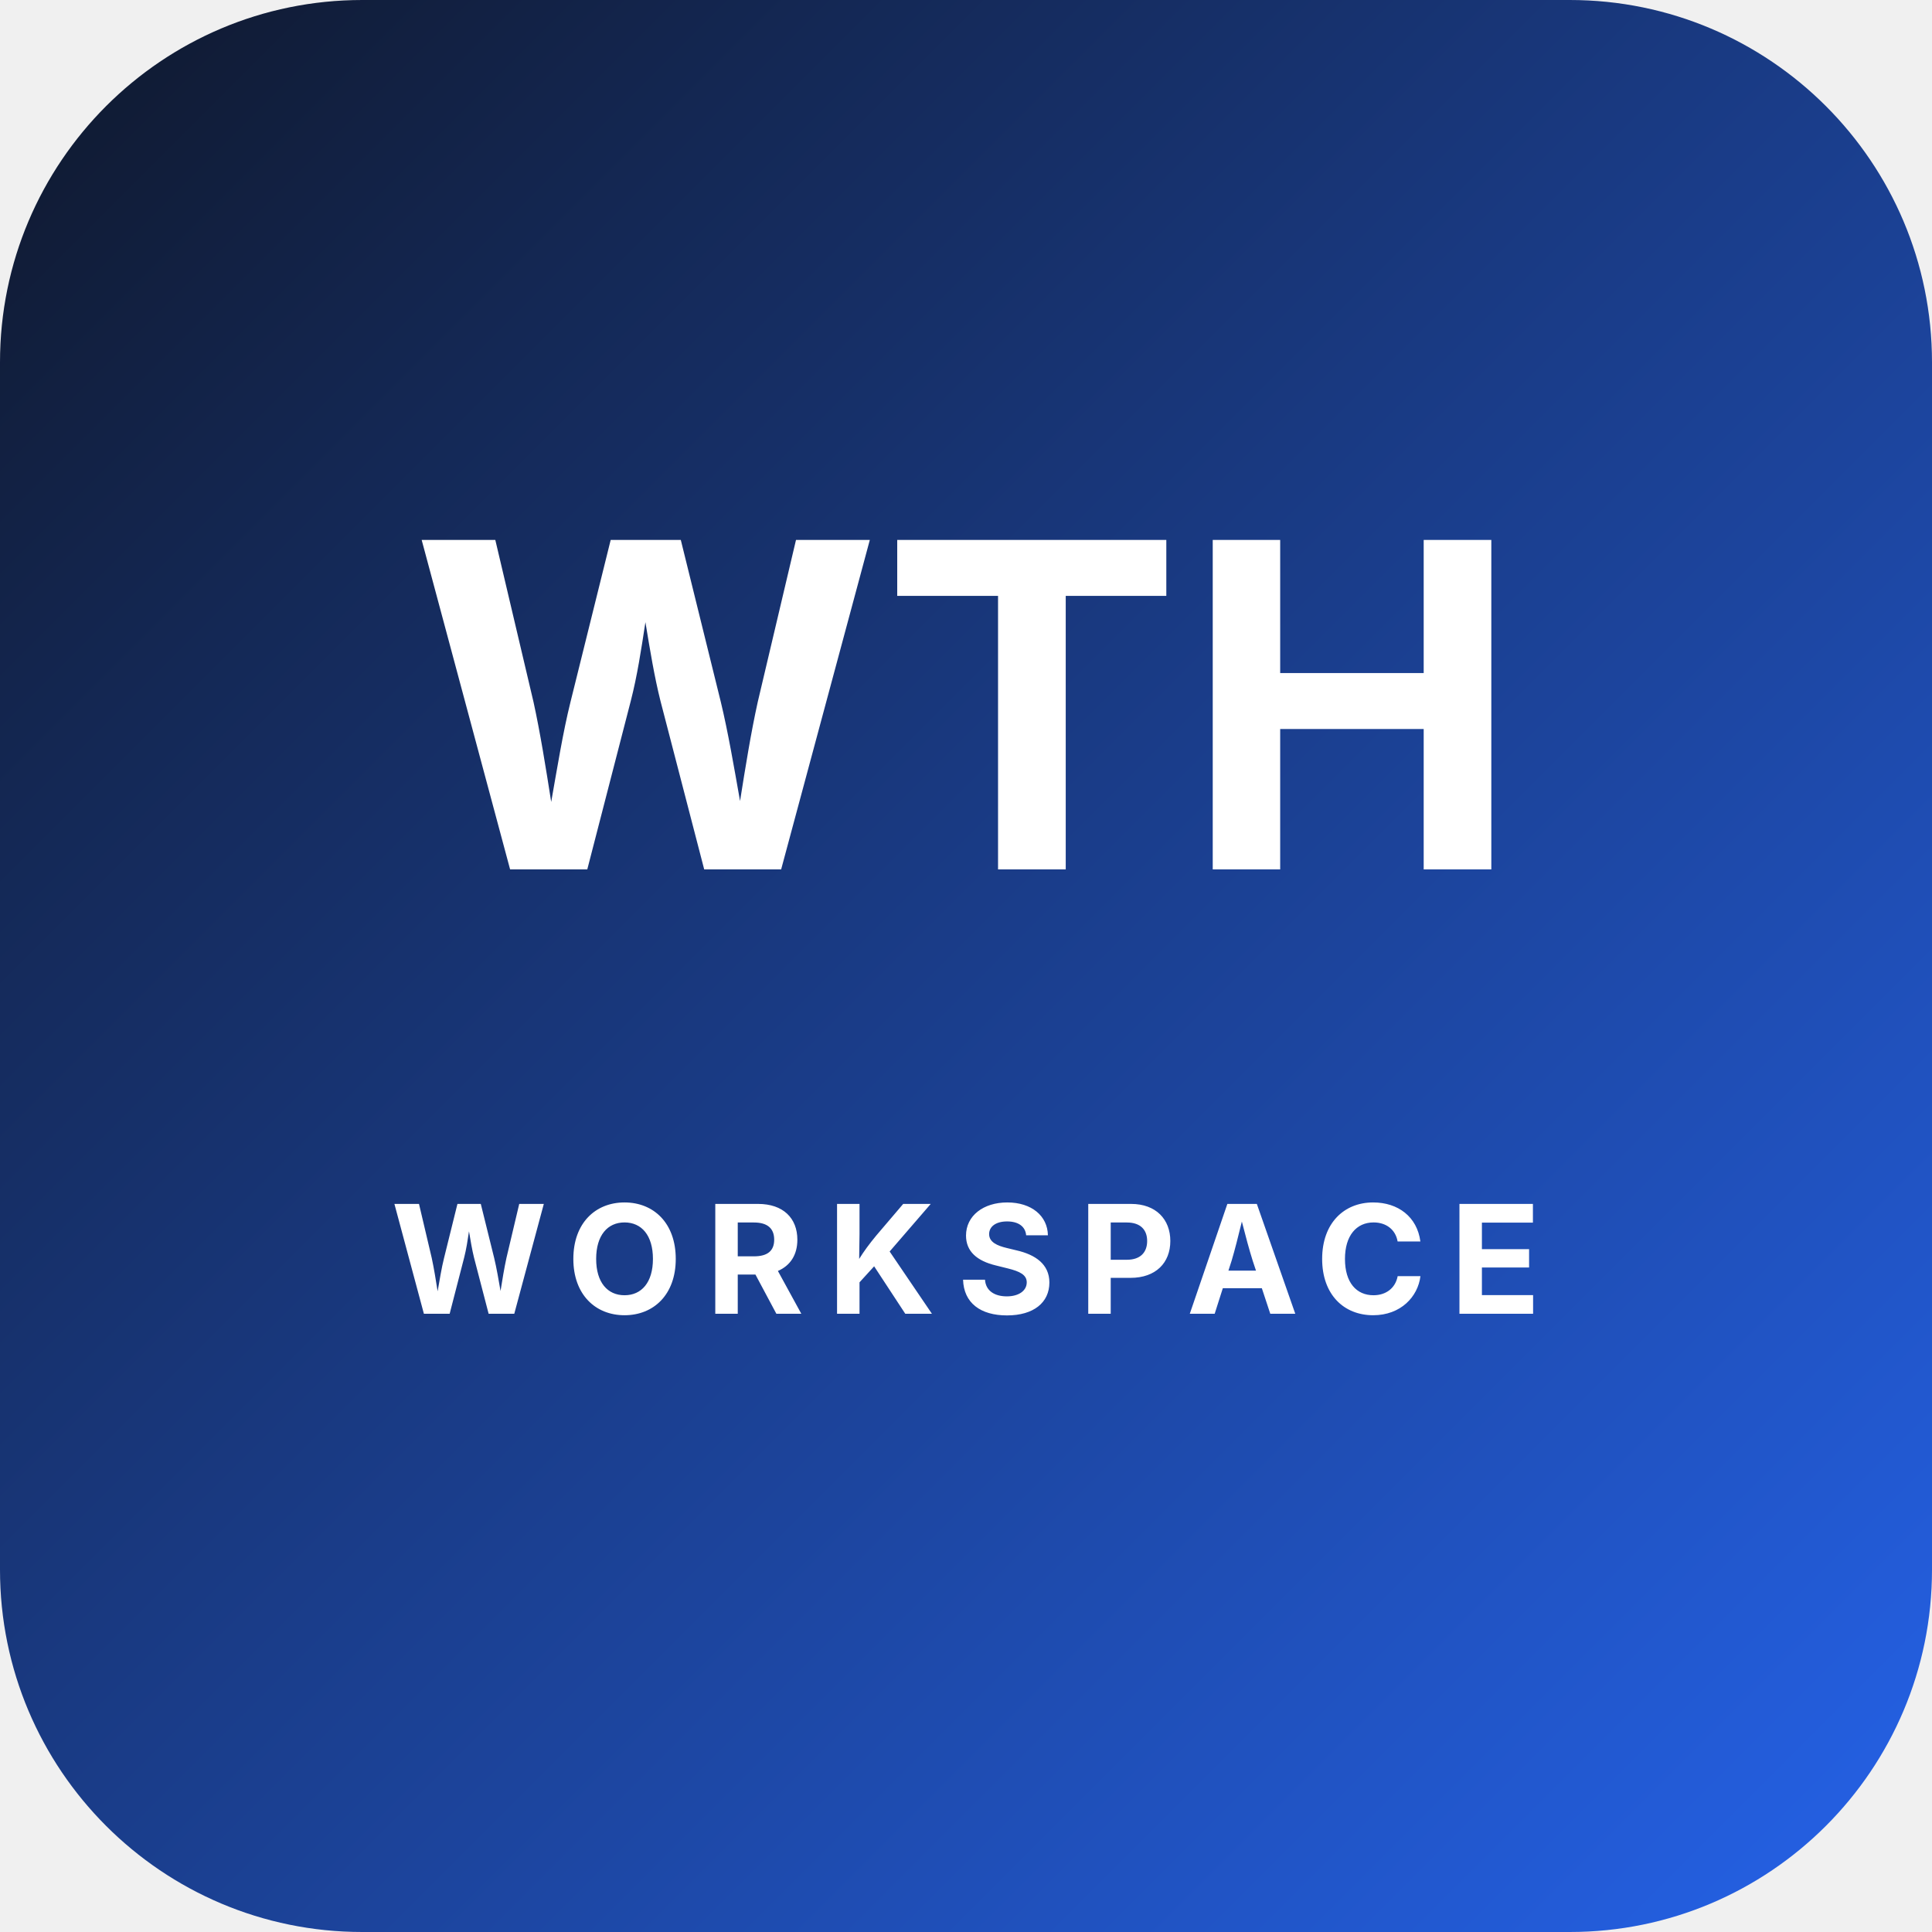
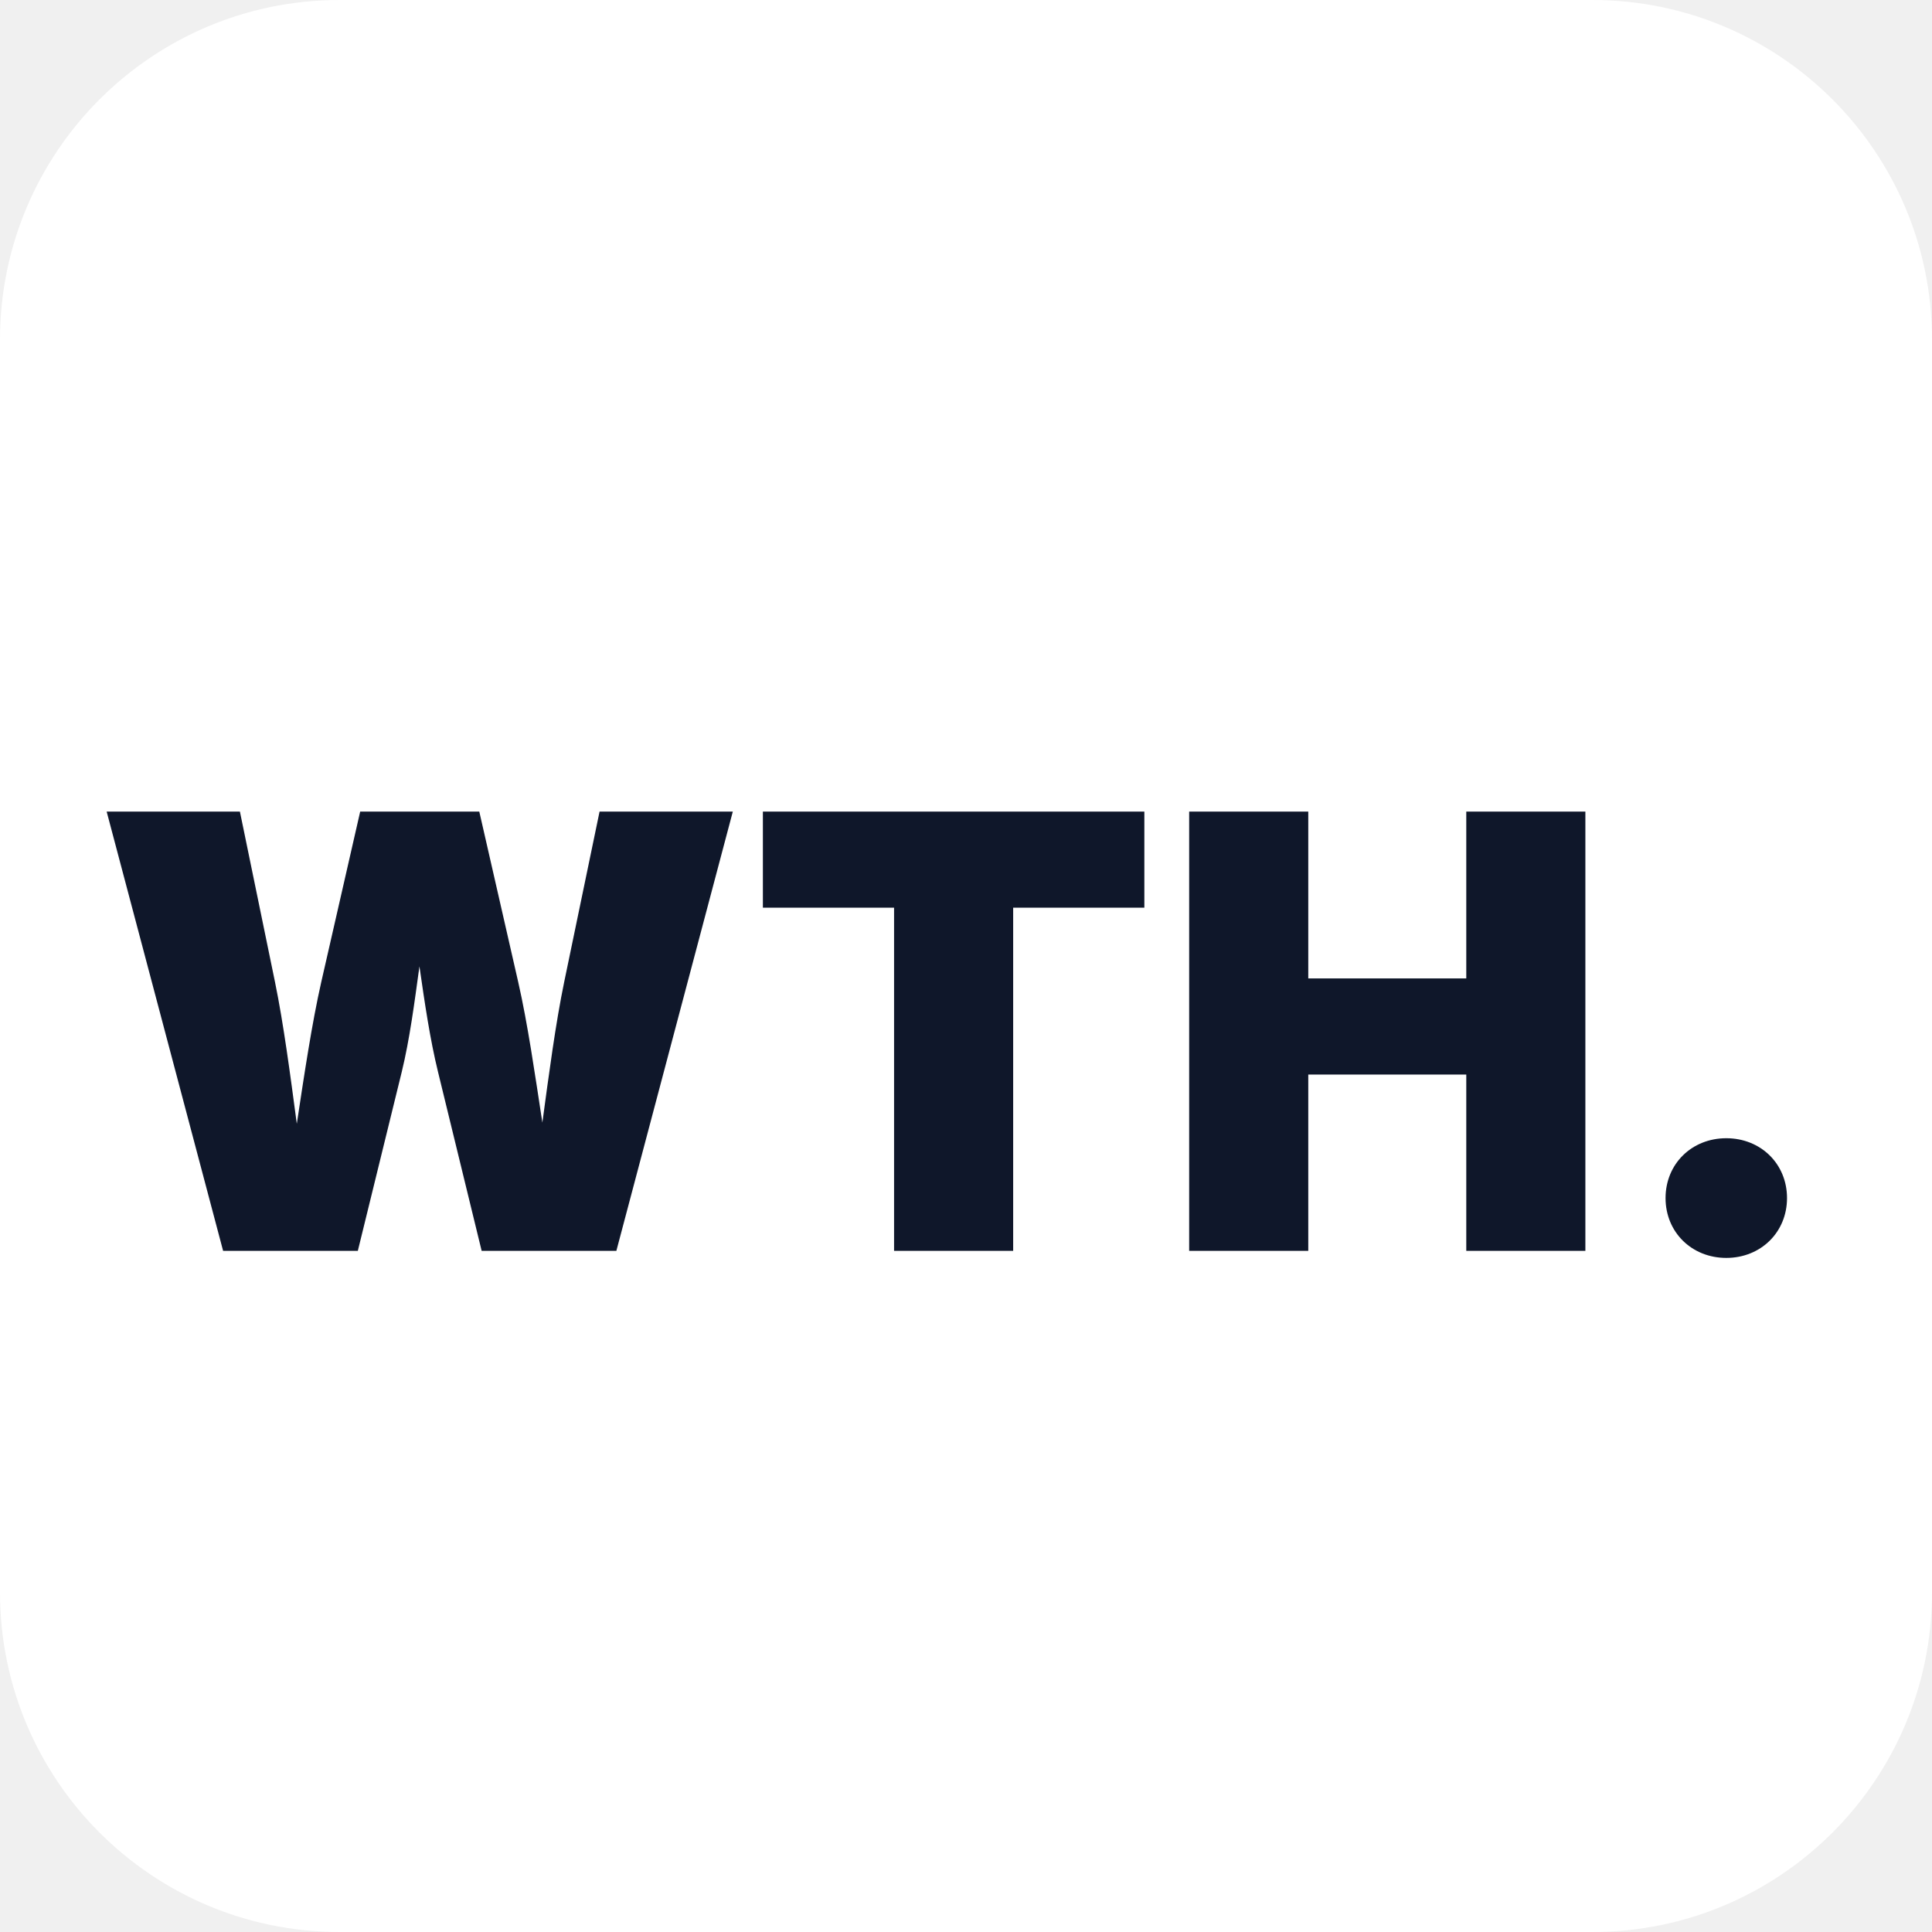
- <svg xmlns="http://www.w3.org/2000/svg" width="512" height="512" viewBox="0 0 512 512" role="img" aria-label="WorkToolsHub">
-   <defs>
-     <linearGradient id="wth-gradient" x1="0" y1="0" x2="1" y2="1">
-       <stop offset="0%" stop-color="#0f172a" />
-       <stop offset="100%" stop-color="#2563eb" />
-     </linearGradient>
-   </defs>
-   <rect width="512" height="512" rx="96" fill="url(#wth-gradient)" />
-   <g fill="#ffffff" font-family="Inter, system-ui, -apple-system, sans-serif" font-weight="700">
-     <text x="50%" y="45%" text-anchor="middle" font-size="120">WTH</text>
-     <text x="50%" y="68%" text-anchor="middle" font-size="40" letter-spacing="6">WORKSPACE</text>
-   </g>
+ <svg xmlns="http://www.w3.org/2000/svg" width="1024" height="1024" viewBox="0 0 1024 1024">
+   <rect width="100%" height="100%" rx="180" ry="180" fill="#ffffff" />
+   <text x="512" y="540" text-anchor="middle" dominant-baseline="middle" font-family="Inter, ui-sans-serif, system-ui, -apple-system, Segoe UI, Roboto, Helvetica, Arial, sans-serif" font-size="320" font-weight="900" fill="#0F172A">
+     WTH.
+   </text>
</svg>
